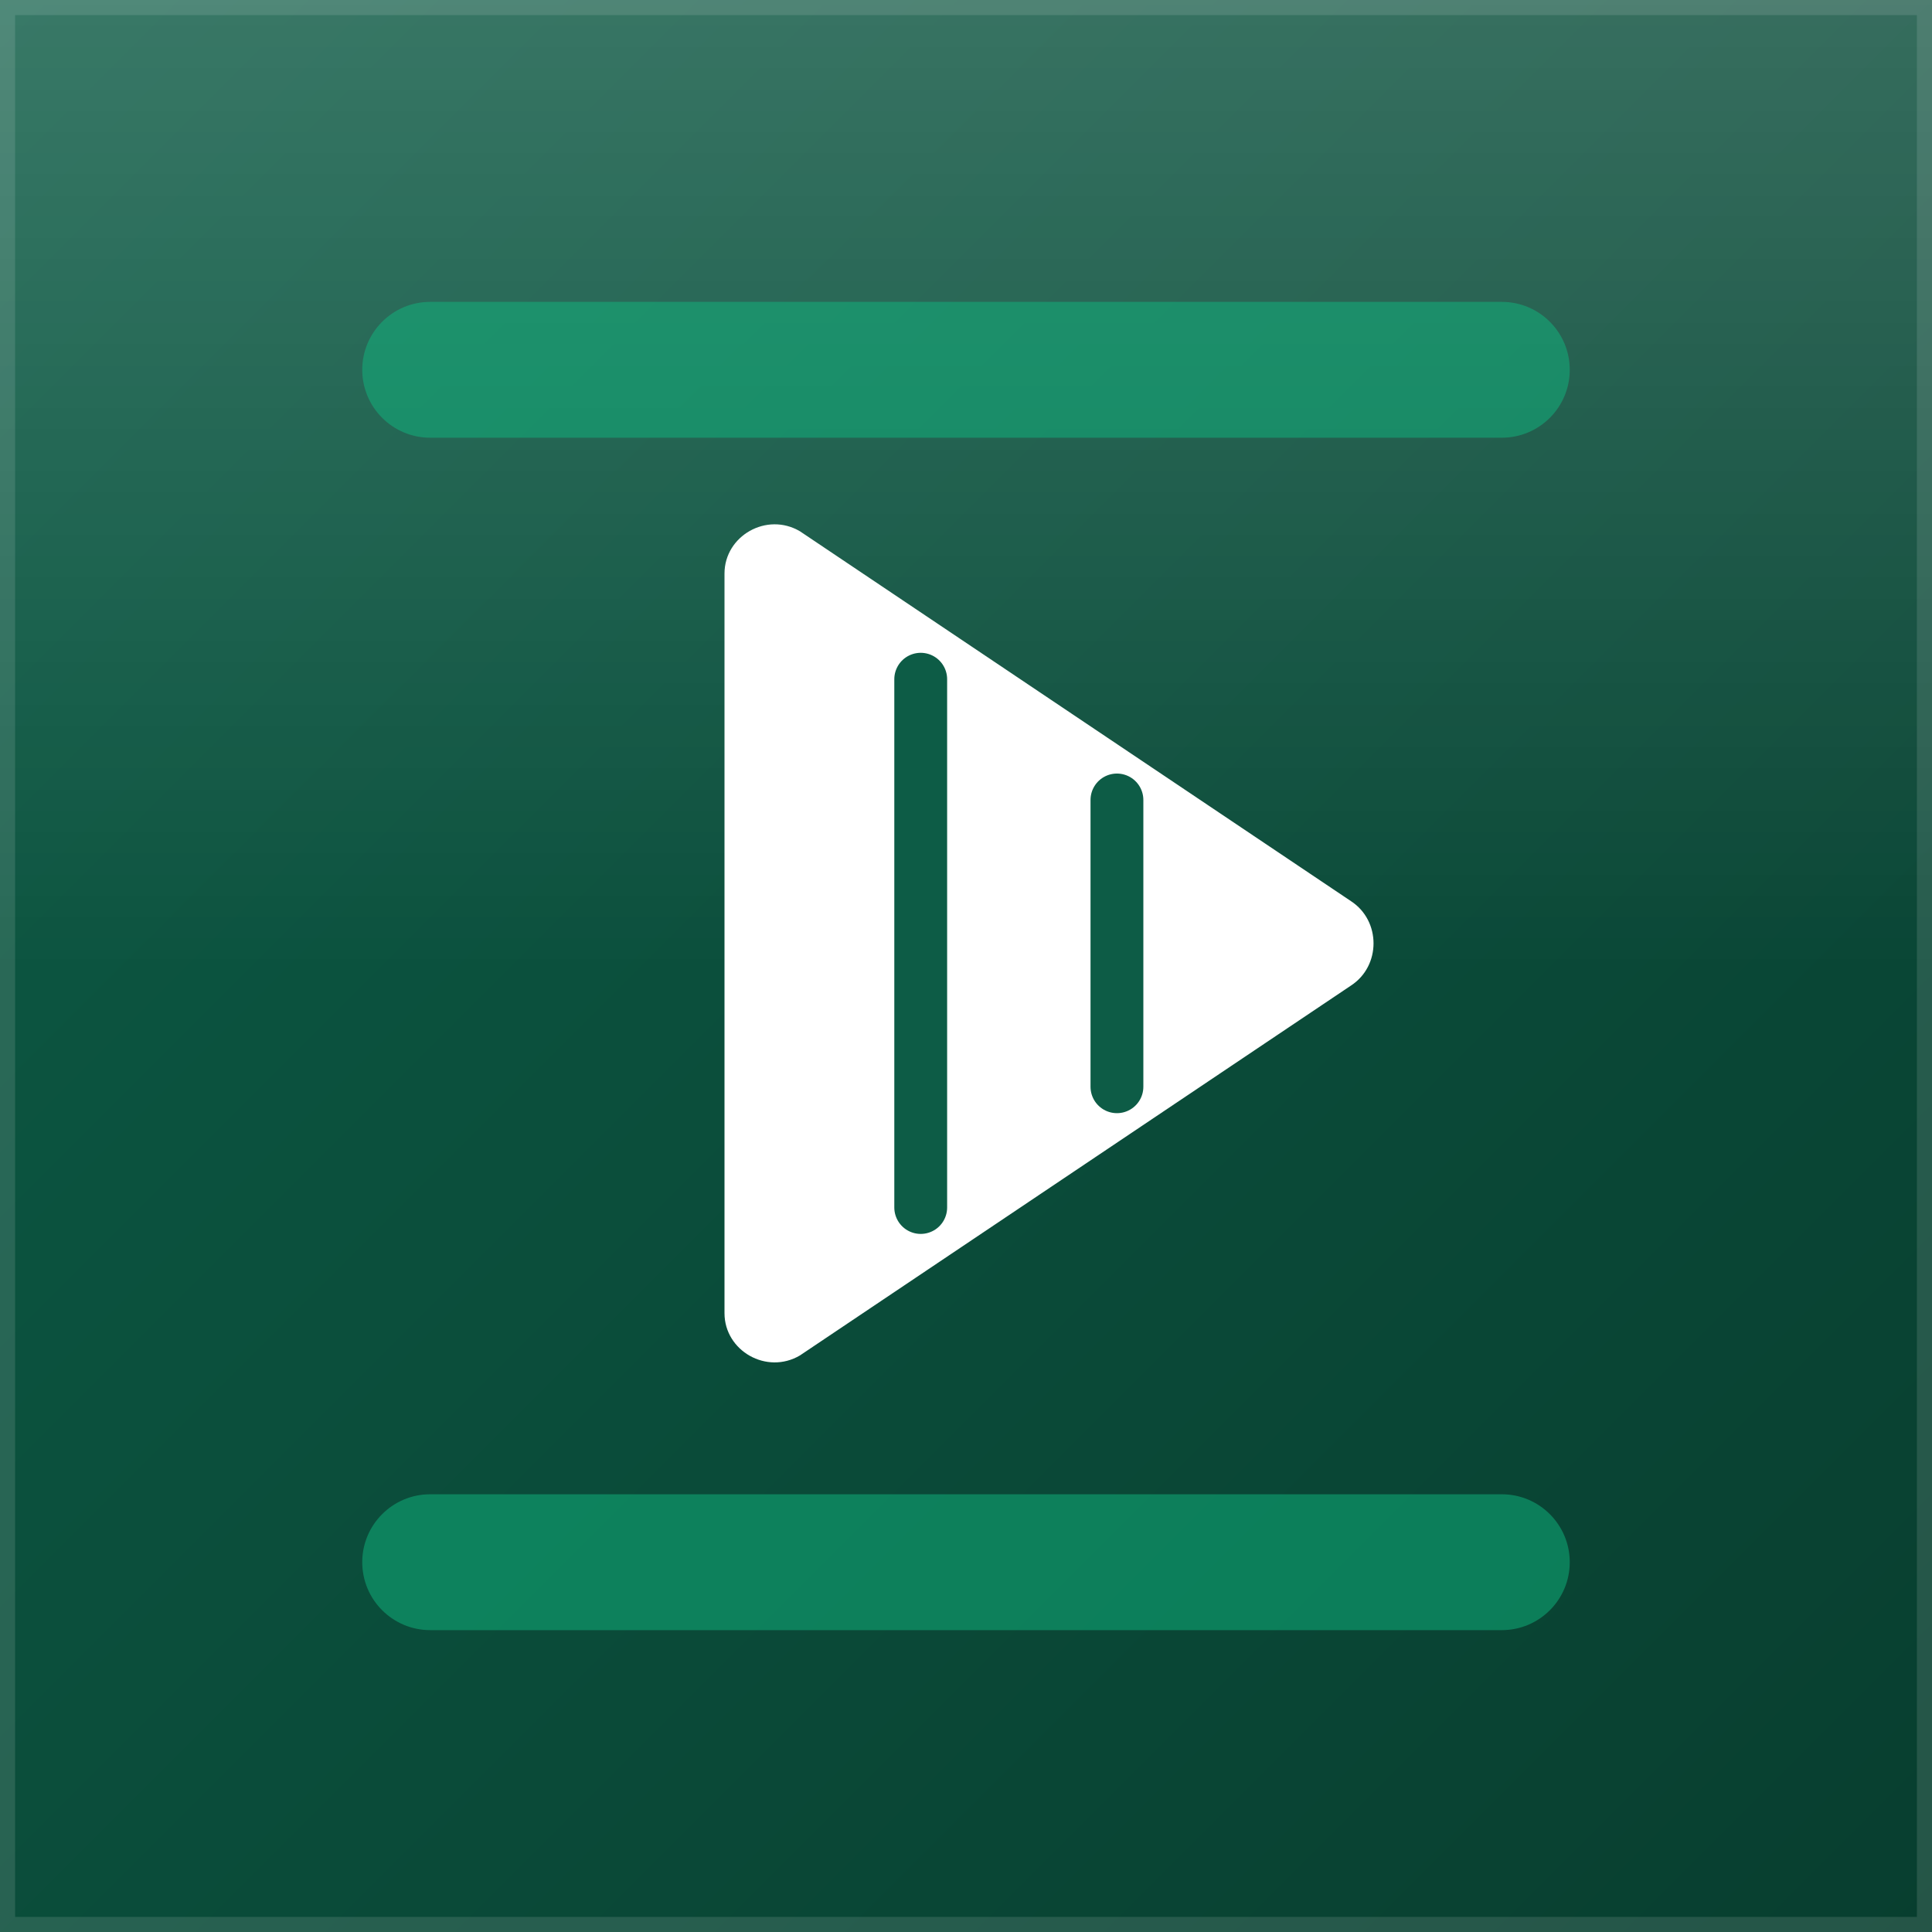
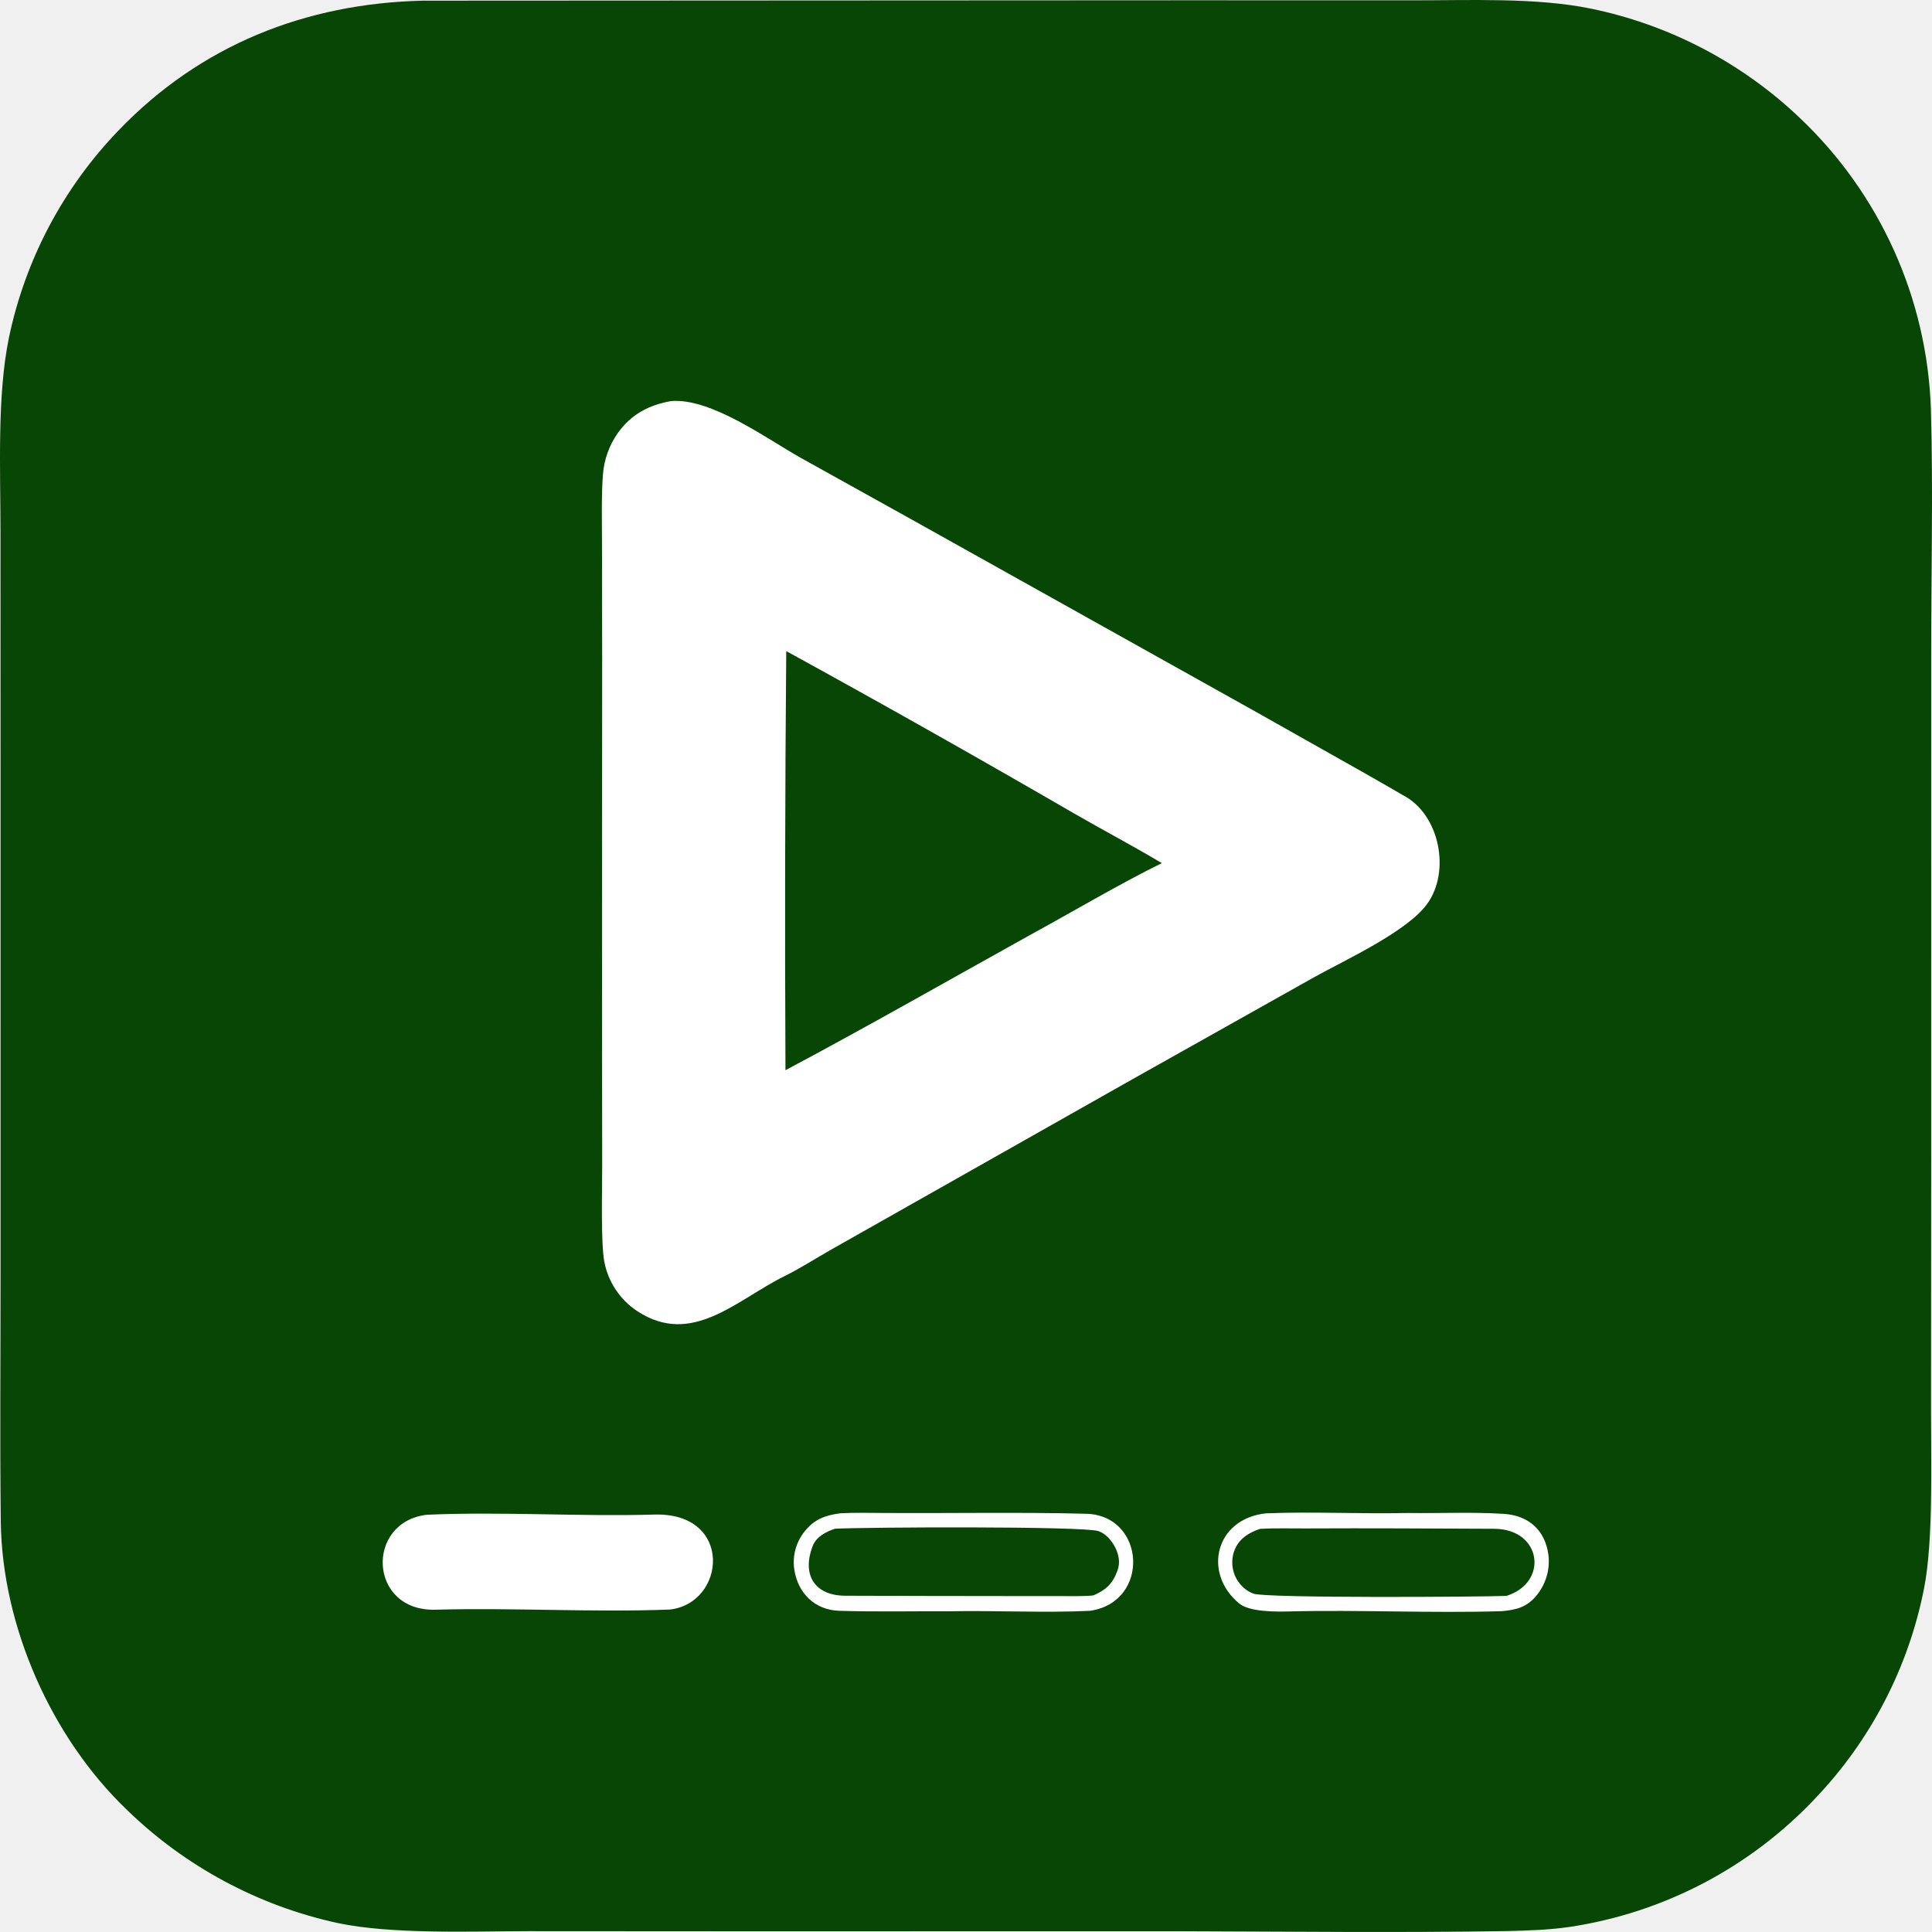
- <svg xmlns="http://www.w3.org/2000/svg" viewBox="0 0 128 128" width="100%" height="100%" fill="none">
-   <defs>
-     <linearGradient id="bgGrad" x1="0%" y1="0%" x2="100%" y2="100%">
-       <stop offset="0%" stop-color="#0d5c46" />
-       <stop offset="100%" stop-color="#083e2f" />
-     </linearGradient>
-     <linearGradient id="glowGrad" x1="0%" y1="0%" x2="0%" y2="100%">
-       <stop offset="0%" stop-color="#ffffff" stop-opacity="0.18" />
-       <stop offset="100%" stop-color="#ffffff" stop-opacity="0" />
-     </linearGradient>
-   </defs>
-   <rect width="128" height="128" fill="url(#bgGrad)" />
-   <rect width="128" height="64" fill="url(#glowGrad)" />
-   <rect x="0.5" y="0.5" width="127" height="127" stroke="#ffffff" stroke-opacity="0.12" stroke-width="1" />
-   <rect x="24" y="20" width="80" height="9" rx="4.5" fill="#10b981" fill-opacity="0.5" />
-   <rect x="24" y="99" width="80" height="9" rx="4.5" fill="#10b981" fill-opacity="0.5" />
-   <path d="M48 38        C48 35.5 50.8 33.9 53.0 35.2        L89.5 59.7        C91.5 61.0 91.5 64.0 89.5 65.3        L53.0 89.8        C50.8 91.1 48 89.5 48 87.0        Z" fill="#ffffff" />
-   <line x1="61" y1="45" x2="61" y2="80" stroke="#0d5c46" stroke-width="3.5" stroke-linecap="round" />
-   <line x1="74" y1="53" x2="74" y2="72" stroke="#0d5c46" stroke-width="3.5" stroke-linecap="round" />
+ <svg xmlns="http://www.w3.org/2000/svg" viewBox="141.226 140.979 742.626 742.618" width="100%" height="100%" fill="none">
+   <path fill="#084606" d="m303.83 141.235 293.742-.15 86.453.018c21.781.023 47.583-1.13 68.56 3.159a164.54 164.54 0 0 1 80.376 41.968 161.64 161.64 0 0 1 50.463 111.957c.902 30.116.093 64.589.117 95.025l-.006 193.668-.059 96.786c-.018 19.526.918 49.522-2.67 67.818a162.15 162.15 0 0 1-41.835 80.759 163 163 0 0 1-94.255 49.388c-8.23 1.19-15.532 1.392-23.787 1.605-41.784.706-85.789.177-127.63.067l-162.584.024-86.25-.05c-22.184.042-52.633 1.307-73.621-3.153a167.4 167.4 0 0 1-80.758-43.393c-29.112-27.822-48.054-70.634-48.55-110.762-.386-31.278-.079-63.406-.093-94.762l.002-191.567-.028-94.42c-.005-23.38-1.356-51.948 3.2-74.229a162.73 162.73 0 0 1 42.276-79.979c31.519-32.776 71.906-48.742 116.937-49.777" />
+   <path fill="#fff" d="M399.207 295.135c15.326-1.2 36.309 14.207 49.857 21.858l43.11 23.968 131.399 73.411 41.252 23.264c5.2 2.993 10.401 5.88 15.606 8.972 14.202 7.234 18.549 29.403 9.248 41.984-7.884 10.665-31.584 21.465-43.434 28.073l-71.558 40.182-113.699 64.3c-5.785 3.262-12.185 7.388-18.065 10.284-18.579 9.149-35.636 27.348-56.727 13.537a29.28 29.28 0 0 1-12.664-18.927c-1.403-7.274-.832-27.831-.839-36.559l-.064-71.354.057-124.781-.067-43.787c-.003-8.209-.266-18.123.365-26.151a32 32 0 0 1 5.651-15.891c5.189-7.304 11.942-10.835 20.572-12.383" />
+   <path fill="#084606" d="M443.442 391.246a5383 5383 0 0 1 110.582 62.374c11.331 6.522 22.444 12.388 33.795 19.125-15.688 7.691-35.315 19.265-51.043 27.847-30.594 17.002-62.889 35.41-93.631 51.763q-.396-80.555.297-161.109" />
+   <path fill="#fff" d="M464.214 722.659c5.254-.293 10.917-.159 16.224-.122 26.06.179 52.242-.366 78.277.303 22.875.588 24.781 33.915 1.521 37.3-17.25.865-36.85-.19-54.368.192-14.021-.069-28.058.254-42.069-.196-9.434-.303-15.881-6.779-17.268-15.898a18.86 18.86 0 0 1 4.038-14.684c3.739-4.675 8.032-6.156 13.645-6.895" />
+   <path fill="#084606" d="M462.177 728.596c10.656-.608 95.36-1.061 101.265.911 2.823.942 5.169 3.718 6.46 6.296 1.373 2.742 1.971 5.863.889 8.802-1.889 5.13-4.34 7.454-9.296 9.617-2.794.396-9.794.271-12.828.27l-21.862-.015c-20.259-.018-40.332-.044-60.776-.132-11.492-.05-16.722-7.88-12.431-19.071 1.384-3.611 5.005-5.468 8.579-6.678" />
+   <path fill="#fff" d="M627.821 722.679c17.384-.718 36.806.274 54.435-.135 12.287.184 24.668-.432 36.929.33 9.614.598 16.03 6.299 17.234 15.882a20.56 20.56 0 0 1-4.681 15.612c-3.701 4.484-7.82 5.403-13.189 5.915-26.986.828-54.553-.573-81.597.096-5.08.126-15.393.285-19.454-3.087-14.053-11.665-9.135-32.546 10.323-34.613" />
+   <path fill="#084606" d="M625.605 728.632c5.716-.321 11.758-.121 17.508-.151 24.114-.128 48.355.031 72.448.134 18.349.078 21.027 20.71 4.705 25.797-10.045.403-92.042.927-97.204-.855-3.206-1.107-5.97-4-7.23-7.106-1.304-3.215-1.28-7.065.174-10.228 1.877-4.086 5.494-6.222 9.599-7.591" />
+   <path fill="#fff" d="M305.292 723.221c28.648-1.266 58.886.761 87.437-.071 30.471-.887 27.636 34.015 5.976 36.508-29.588 1.148-60.422-.768-90.06.063-25.845.724-27.103-33.687-3.353-36.5" />
</svg>
